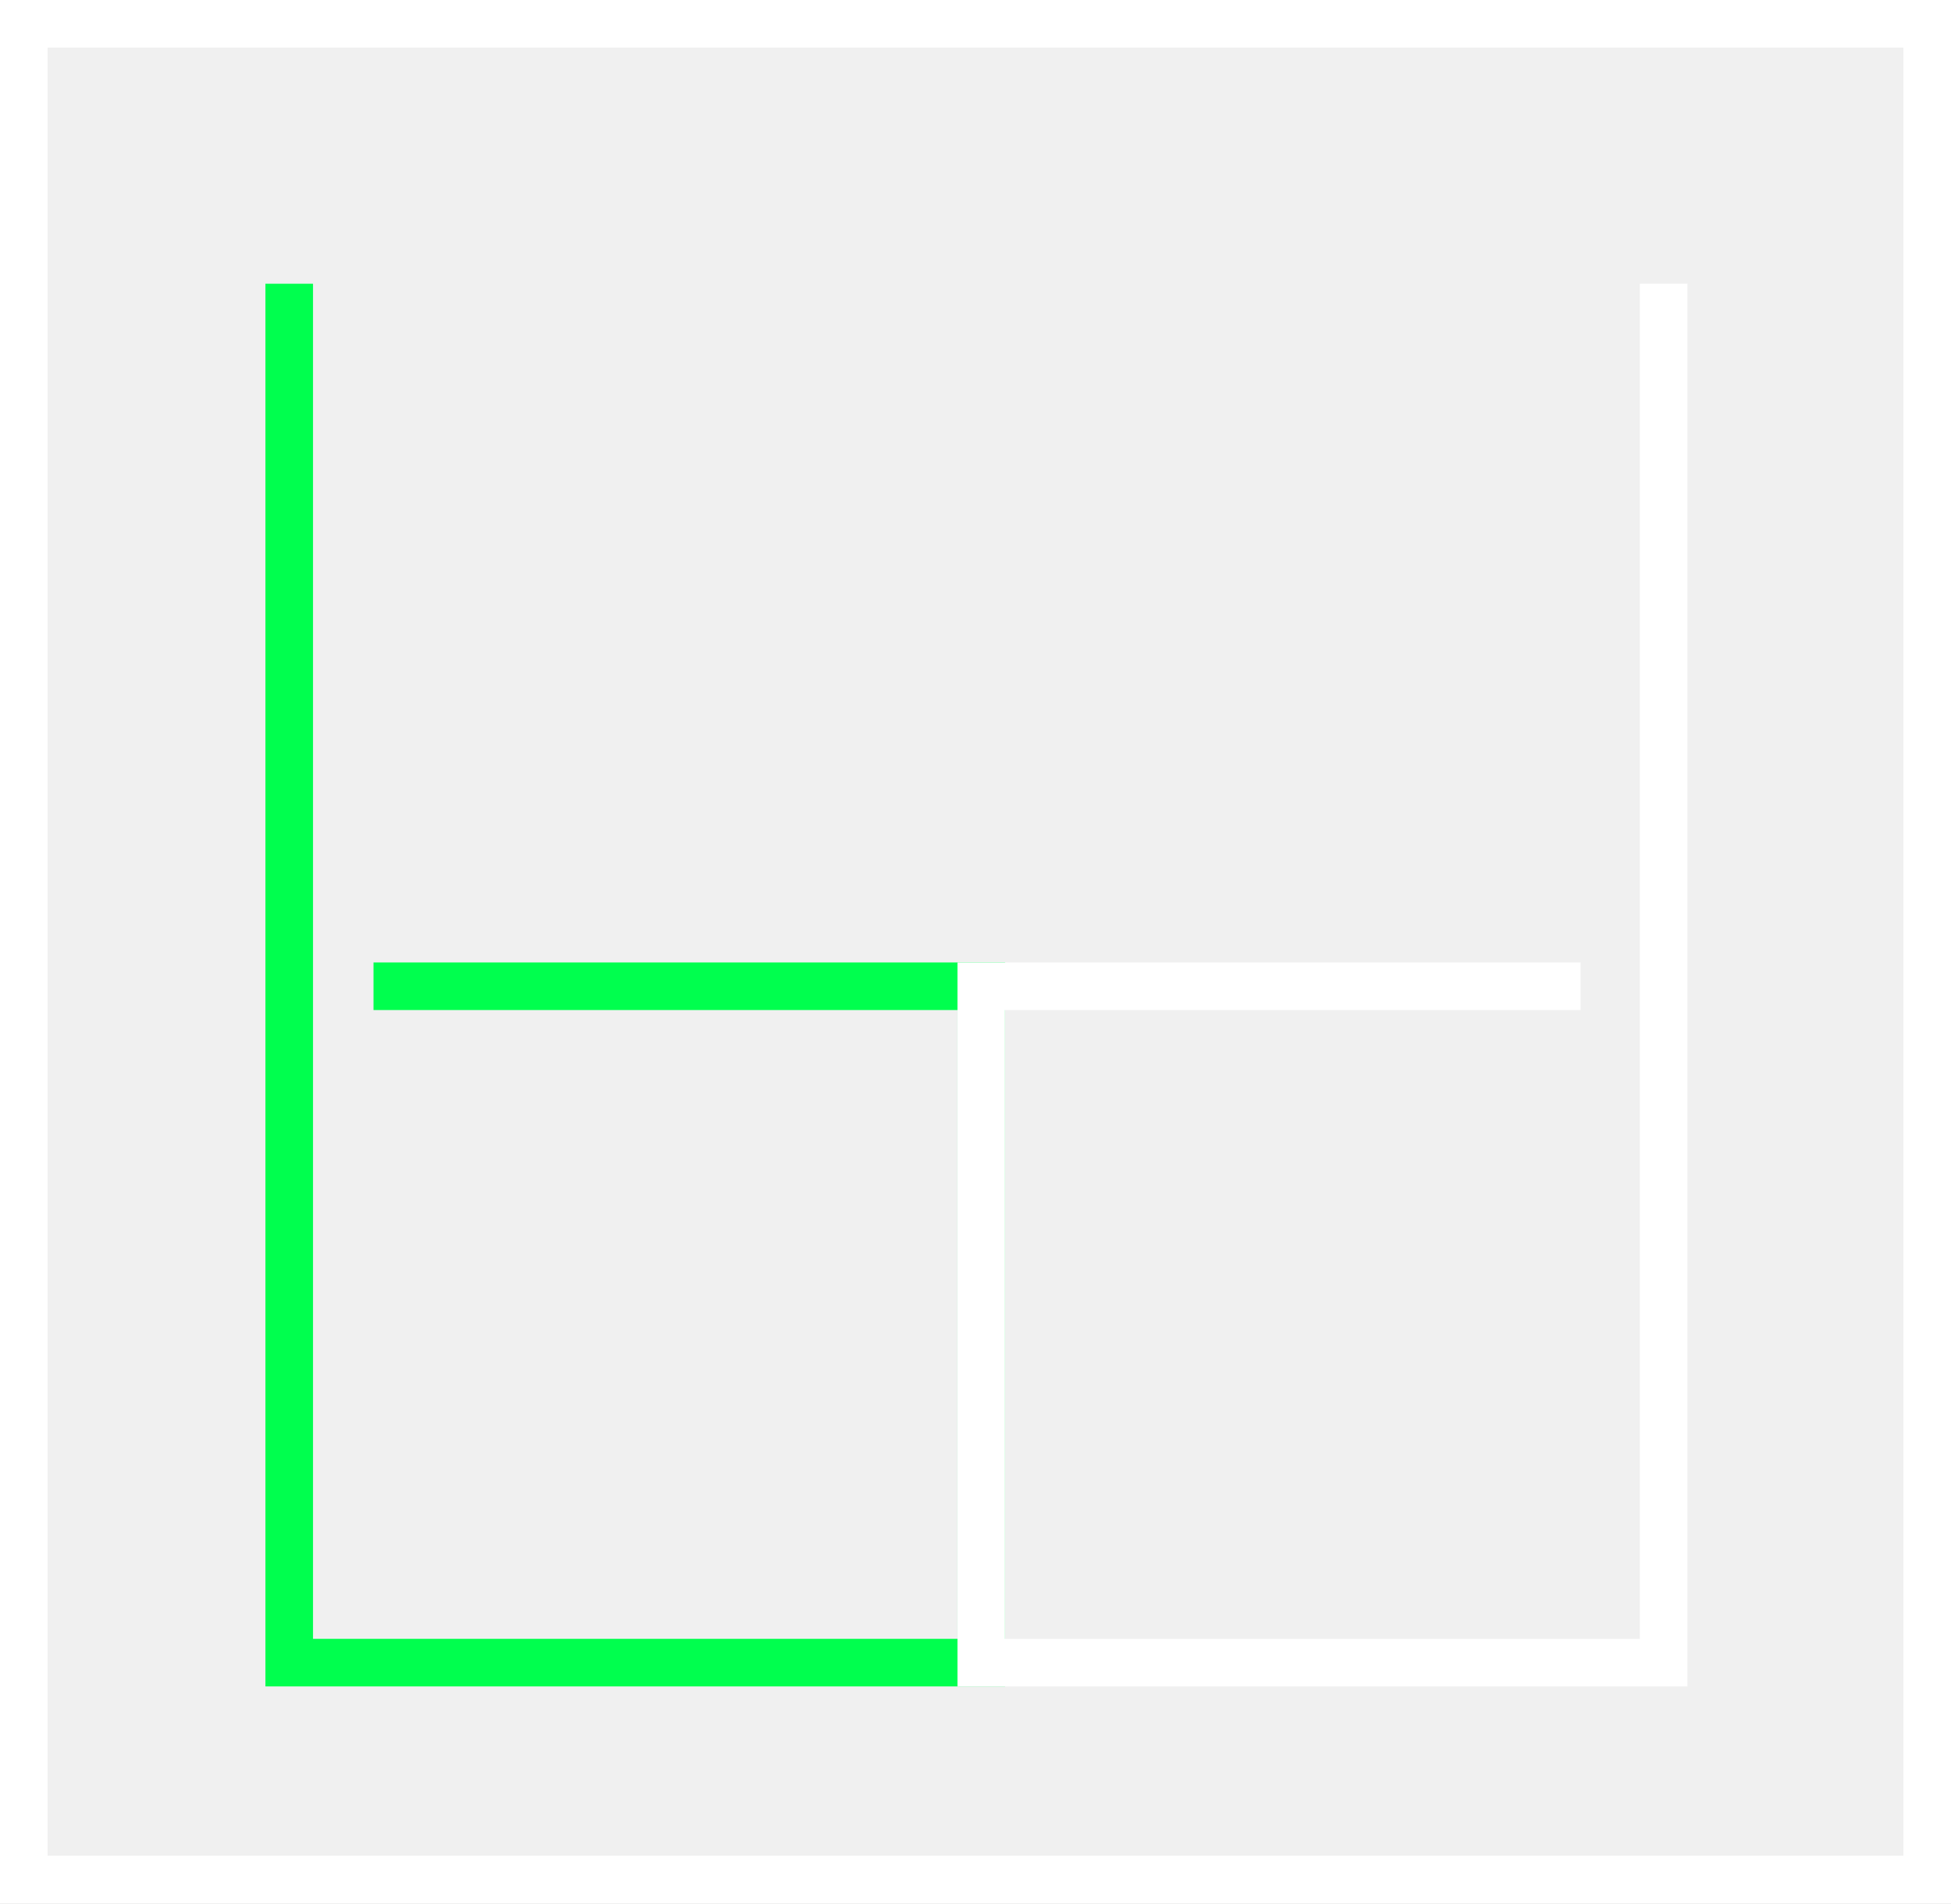
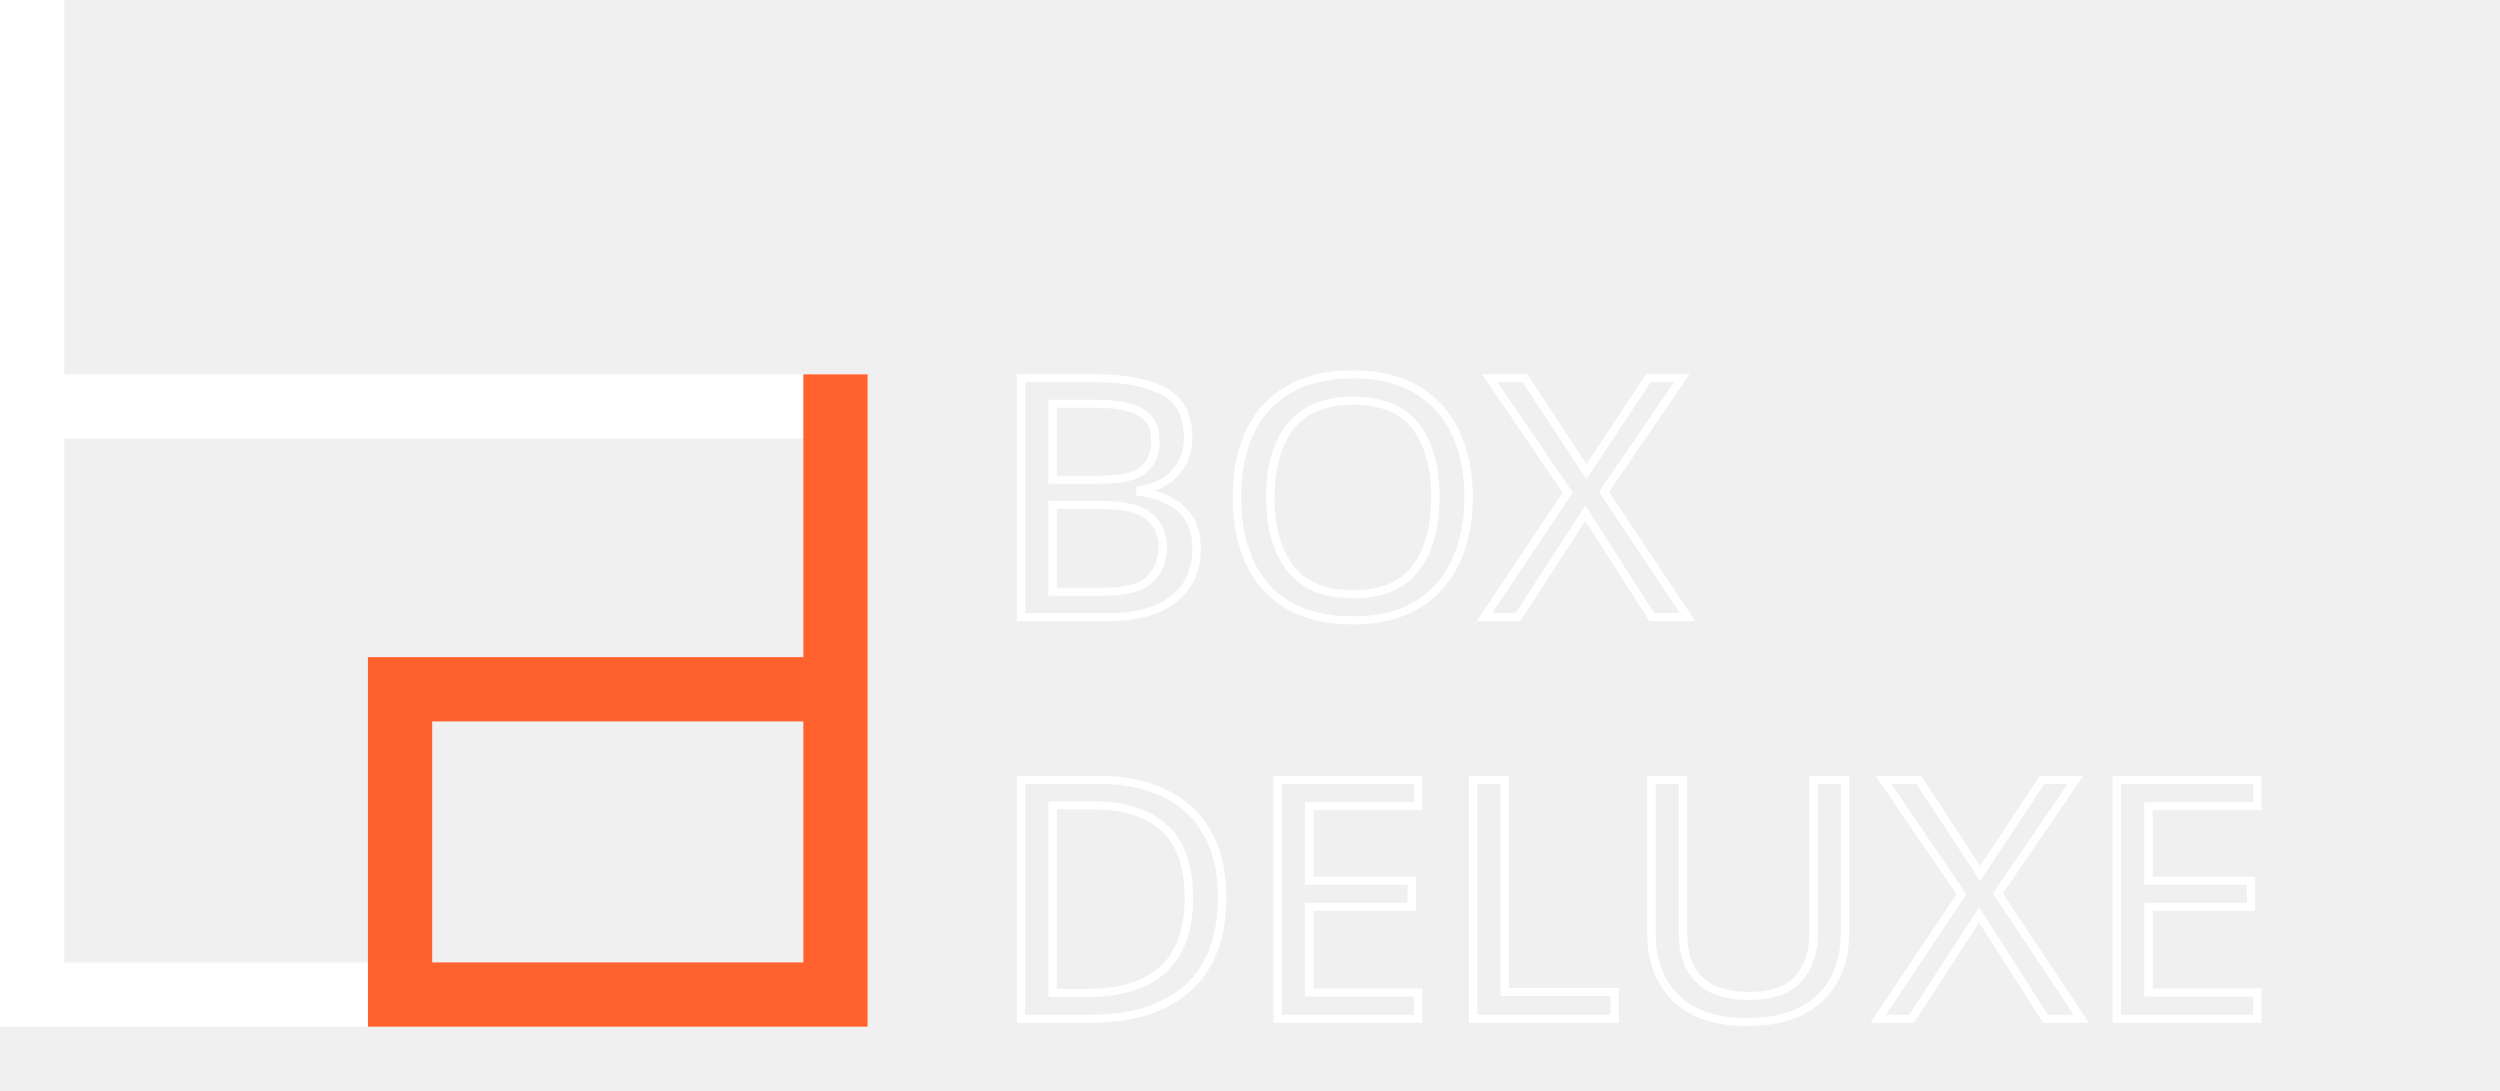
- <svg xmlns="http://www.w3.org/2000/svg" viewBox="40 321 41 40">
-   <defs>
-     <style>.a,.b,.d{fill:none;}.a{stroke:#fff;}.b{stroke:#00ff4e;}.c{stroke:none;}</style>
-   </defs>
-   <g class="a" transform="translate(40 321)">
-     <rect class="c" width="41" height="40" />
-     <rect class="d" x="0.5" y="0.5" width="40" height="39" />
-   </g>
-   <path class="b" d="M0,0V28.98H14.544V14.765H1.771" transform="translate(46.078 326.963)" />
-   <path class="a" d="M14.34,0V28.98H0V14.765H12.594" transform="translate(60.621 326.963)" />
+ <svg xmlns="http://www.w3.org/2000/svg" version="1.1" id="Layer_1" x="0px" y="0px" viewBox="0 0 155.6 67.9" style="enable-background:new 0 0 155.6 67.9;" xml:space="preserve">
+   <style type="text/css">
+ 	.st0{fill:none;stroke:#FFFFFF;stroke-width:4;}
+ 	.st1{opacity:0.9;fill:none;stroke:#FF5117;stroke-width:4;enable-background:new    ;}
+ 	.st2{fill:none;stroke:#BC6868;stroke-width:2;}
+ 	.st3{fill:none;stroke:#FFFFFF;stroke-width:0.5;stroke-miterlimit:10;}
+ 	.st4{font-family:'Lato-Hairline';}
+ 	.st5{font-size:20.84px;}
+ </style>
+   <path class="st0" d="M2,0v61.9h50V25.3H2" />
+   <path class="st1" d="M52,23.3v38.6H24.9v-19H52" />
+   <path class="st2" d="M6.8,23.5" />
+   <text transform="matrix(1.05 0 0 1 61.4304 38.4091)">
+     <tspan x="0" y="0" class="st3 st4 st5">BOX</tspan>
+     <tspan x="0" y="25" class="st3 st4 st5">DELUXE</tspan>
+   </text>
</svg>
